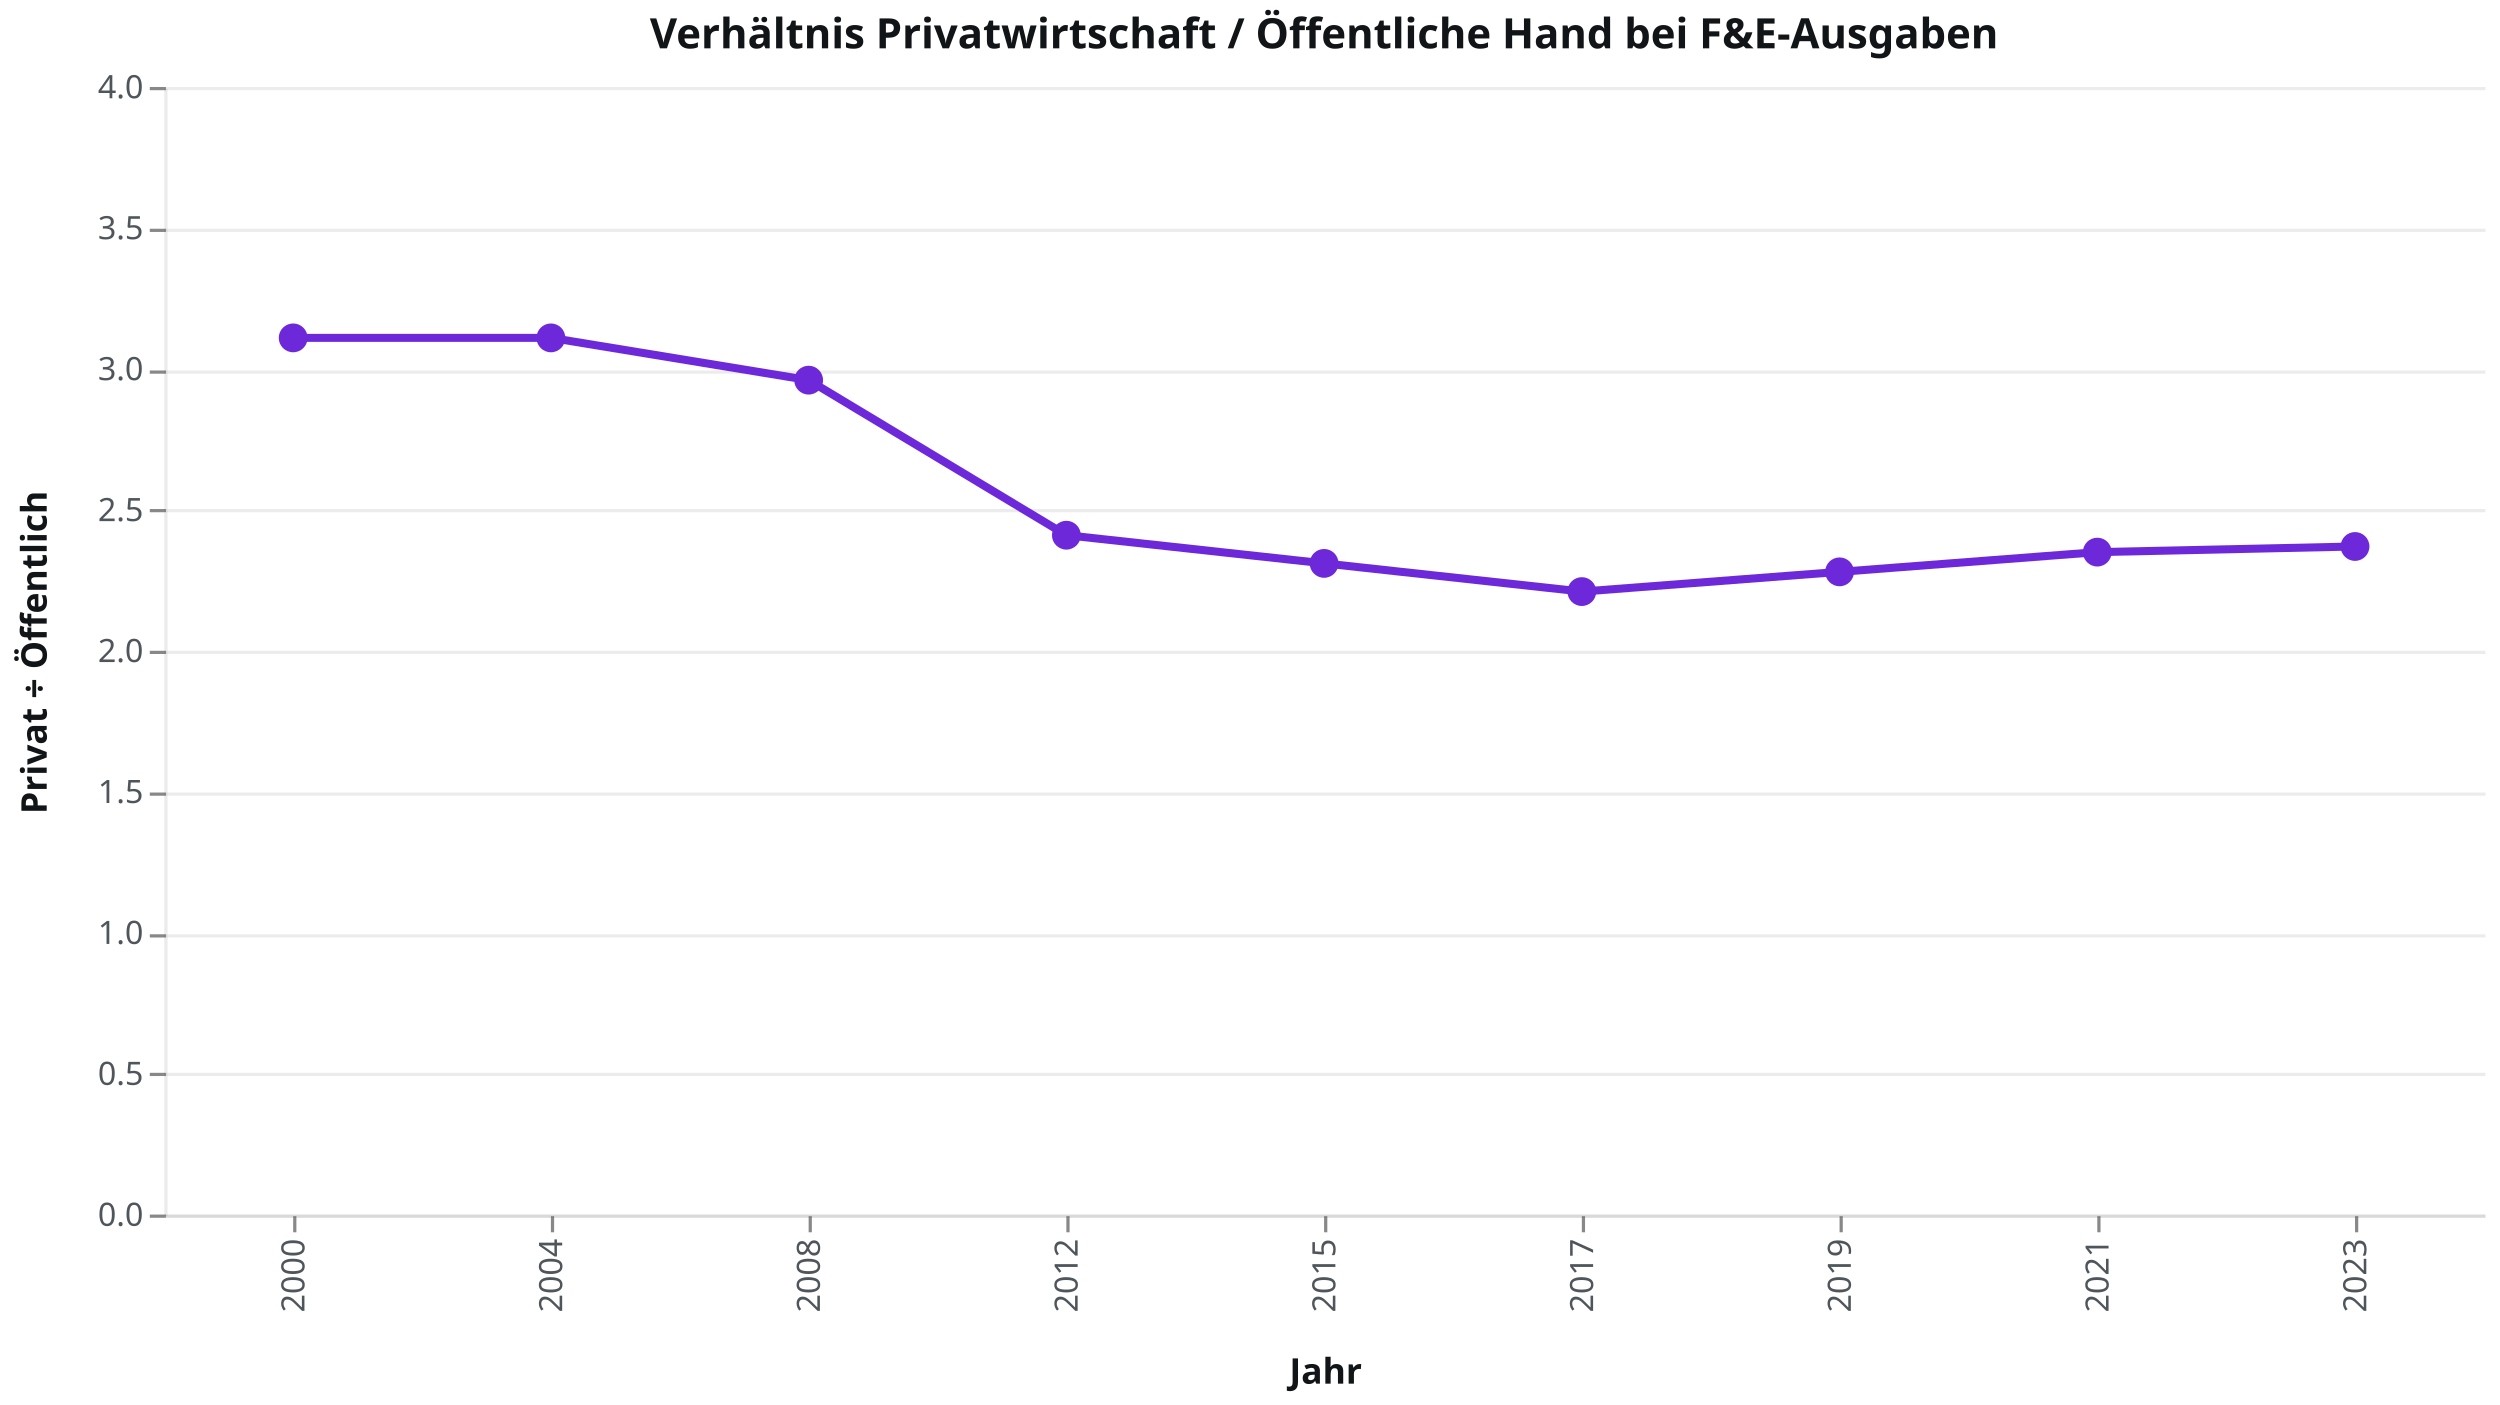
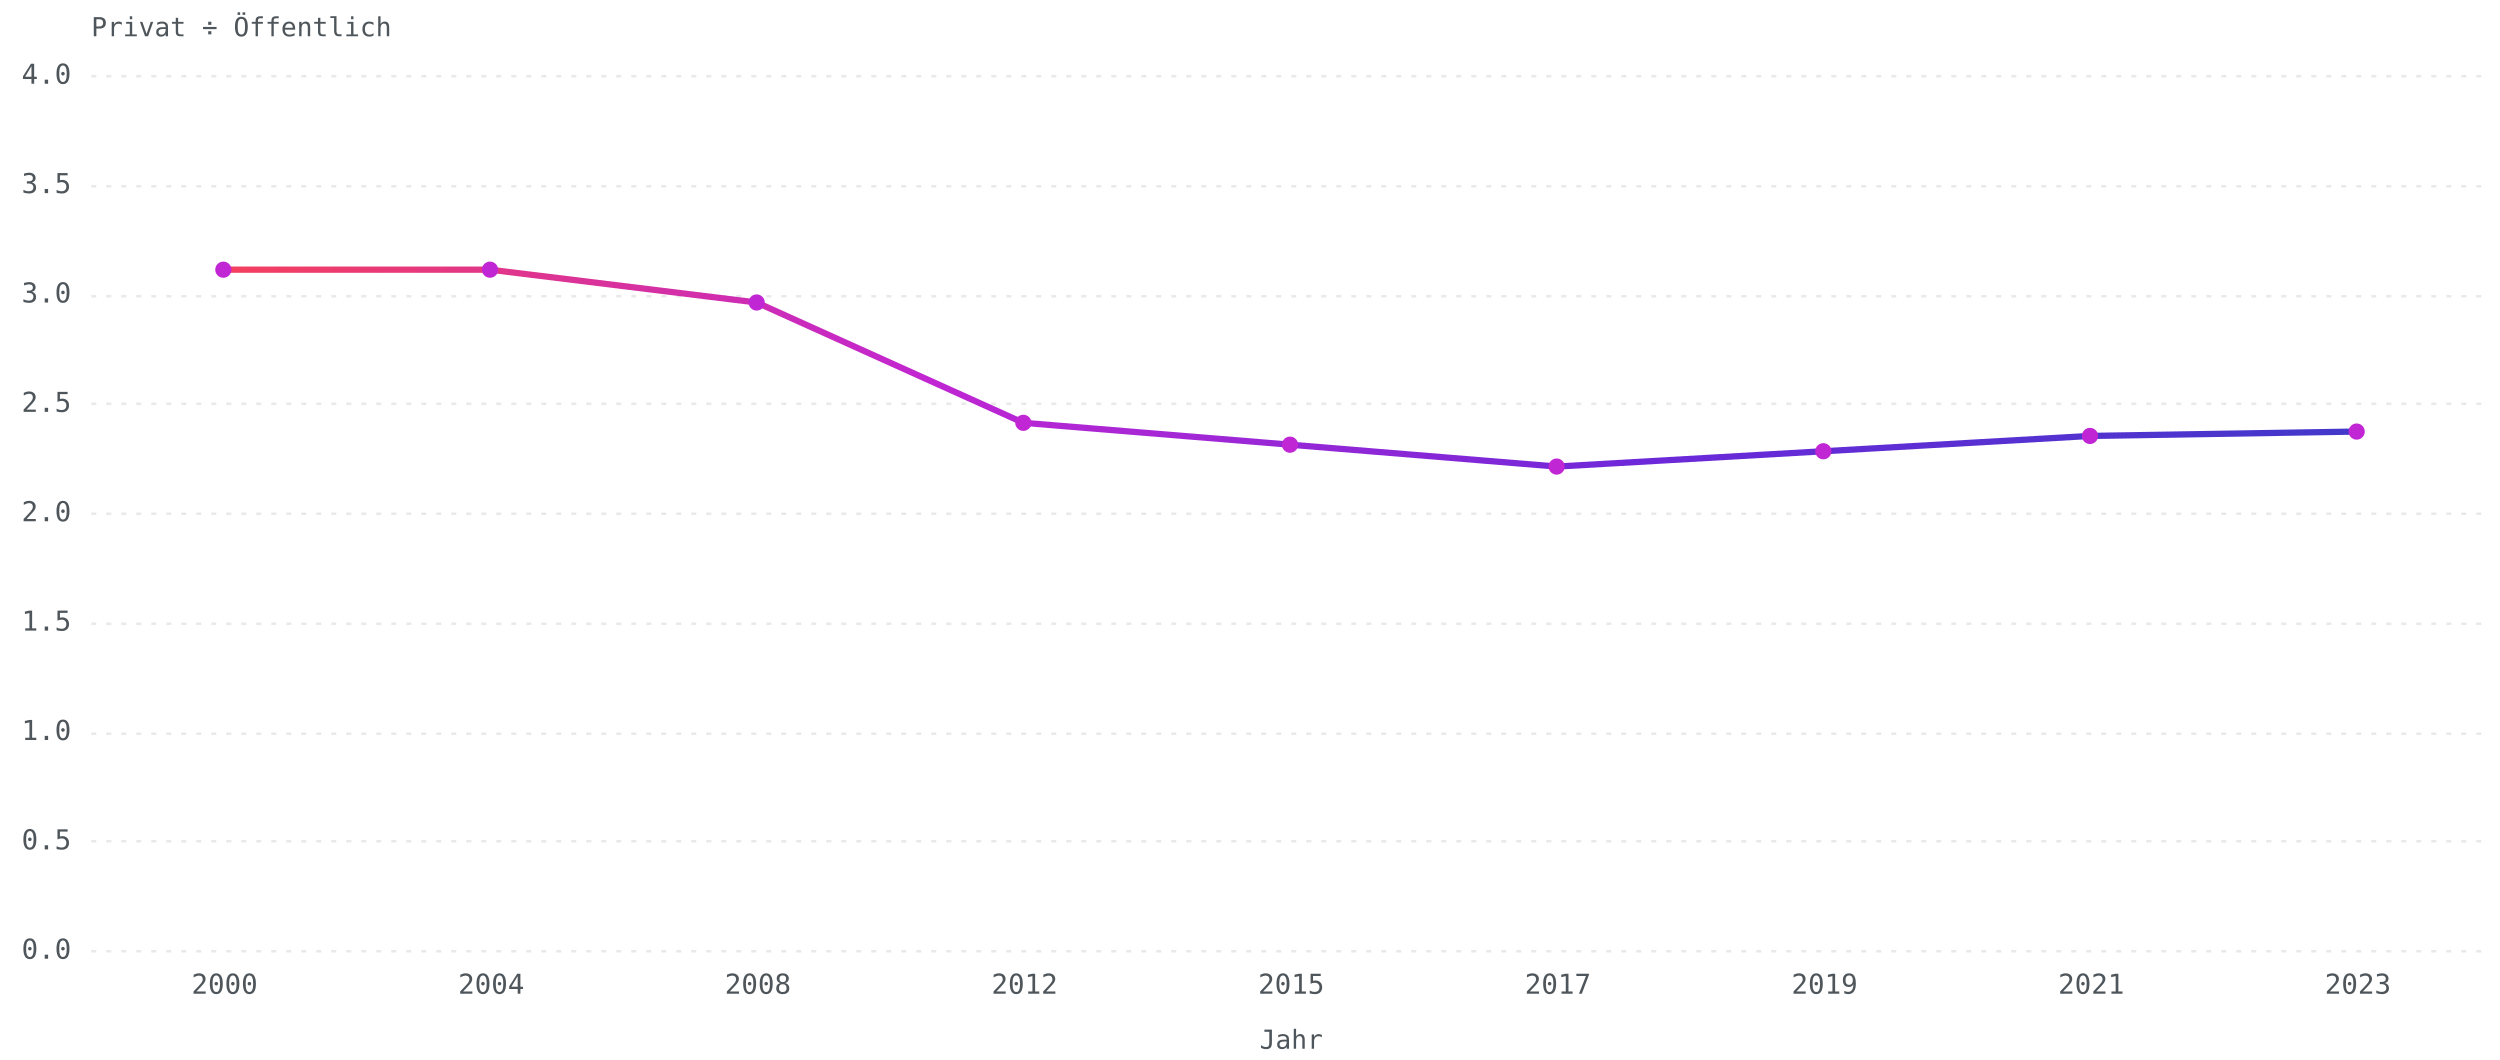
- <svg xmlns="http://www.w3.org/2000/svg" version="1.1" class="marks" width="776" height="436" viewBox="0 0 776 436">
-   <g fill="none" stroke-miterlimit="10" transform="translate(51,27)">
+ <svg xmlns="http://www.w3.org/2000/svg" version="1.1" class="marks" width="1000" height="424" viewBox="0 0 1000 424">
+   <g fill="none" stroke-miterlimit="10" transform="translate(36,30)">
    <g class="mark-group role-frame root" role="graphics-object" aria-roledescription="group mark container">
      <g transform="translate(0,0)">
-         <path class="background" aria-hidden="true" d="M0.5,0.5h720v350h-720Z" />
+         <path class="background" aria-hidden="true" d="M0,0h960v350h-960Z" />
        <g>
          <g class="mark-group role-axis" aria-hidden="true">
            <g transform="translate(0.5,0.5)">
              <path class="background" aria-hidden="true" d="M0,0h0v0h0Z" pointer-events="none" />
              <g>
                <g class="mark-rule role-axis-grid" pointer-events="none">
-                   <line transform="translate(0,350)" x2="720" y2="0" stroke="rgba(18,21,23,0.08)" stroke-width="1" opacity="1" />
-                   <line transform="translate(0,306)" x2="720" y2="0" stroke="rgba(18,21,23,0.08)" stroke-width="1" opacity="1" />
-                   <line transform="translate(0,263)" x2="720" y2="0" stroke="rgba(18,21,23,0.08)" stroke-width="1" opacity="1" />
-                   <line transform="translate(0,219)" x2="720" y2="0" stroke="rgba(18,21,23,0.08)" stroke-width="1" opacity="1" />
-                   <line transform="translate(0,175)" x2="720" y2="0" stroke="rgba(18,21,23,0.08)" stroke-width="1" opacity="1" />
-                   <line transform="translate(0,131)" x2="720" y2="0" stroke="rgba(18,21,23,0.08)" stroke-width="1" opacity="1" />
-                   <line transform="translate(0,88)" x2="720" y2="0" stroke="rgba(18,21,23,0.08)" stroke-width="1" opacity="1" />
-                   <line transform="translate(0,44)" x2="720" y2="0" stroke="rgba(18,21,23,0.08)" stroke-width="1" opacity="1" />
-                   <line transform="translate(0,0)" x2="720" y2="0" stroke="rgba(18,21,23,0.08)" stroke-width="1" opacity="1" />
+                   <line transform="translate(0,350)" x2="960" y2="0" stroke="rgba(18,21,23,0.09)" stroke-width="1" stroke-dasharray="2,4" opacity="1" />
+                   <line transform="translate(0,306)" x2="960" y2="0" stroke="rgba(18,21,23,0.09)" stroke-width="1" stroke-dasharray="2,4" opacity="1" />
+                   <line transform="translate(0,263)" x2="960" y2="0" stroke="rgba(18,21,23,0.09)" stroke-width="1" stroke-dasharray="2,4" opacity="1" />
+                   <line transform="translate(0,219)" x2="960" y2="0" stroke="rgba(18,21,23,0.09)" stroke-width="1" stroke-dasharray="2,4" opacity="1" />
+                   <line transform="translate(0,175)" x2="960" y2="0" stroke="rgba(18,21,23,0.09)" stroke-width="1" stroke-dasharray="2,4" opacity="1" />
+                   <line transform="translate(0,131)" x2="960" y2="0" stroke="rgba(18,21,23,0.09)" stroke-width="1" stroke-dasharray="2,4" opacity="1" />
+                   <line transform="translate(0,88)" x2="960" y2="0" stroke="rgba(18,21,23,0.09)" stroke-width="1" stroke-dasharray="2,4" opacity="1" />
+                   <line transform="translate(0,44)" x2="960" y2="0" stroke="rgba(18,21,23,0.09)" stroke-width="1" stroke-dasharray="2,4" opacity="1" />
+                   <line transform="translate(0,0)" x2="960" y2="0" stroke="rgba(18,21,23,0.09)" stroke-width="1" stroke-dasharray="2,4" opacity="1" />
                </g>
              </g>
              <path class="foreground" aria-hidden="true" d="" pointer-events="none" display="none" />
            </g>
          </g>
          <g class="mark-group role-axis" role="graphics-symbol" aria-roledescription="axis" aria-label="X-axis titled 'Jahr' for a discrete scale with 9 values: 2000, 2004, 2008, 2012, 2015, ending with 2023">
            <g transform="translate(0.5,350.5)">
              <path class="background" aria-hidden="true" d="M0,0h0v0h0Z" pointer-events="none" />
              <g>
-                 <g class="mark-rule role-axis-tick" pointer-events="none">
-                   <line transform="translate(40,0)" x2="0" y2="5" stroke="#888" stroke-width="1" opacity="1" />
-                   <line transform="translate(120,0)" x2="0" y2="5" stroke="#888" stroke-width="1" opacity="1" />
-                   <line transform="translate(200,0)" x2="0" y2="5" stroke="#888" stroke-width="1" opacity="1" />
-                   <line transform="translate(280,0)" x2="0" y2="5" stroke="#888" stroke-width="1" opacity="1" />
-                   <line transform="translate(360,0)" x2="0" y2="5" stroke="#888" stroke-width="1" opacity="1" />
-                   <line transform="translate(440,0)" x2="0" y2="5" stroke="#888" stroke-width="1" opacity="1" />
-                   <line transform="translate(520,0)" x2="0" y2="5" stroke="#888" stroke-width="1" opacity="1" />
-                   <line transform="translate(600,0)" x2="0" y2="5" stroke="#888" stroke-width="1" opacity="1" />
-                   <line transform="translate(680,0)" x2="0" y2="5" stroke="#888" stroke-width="1" opacity="1" />
-                 </g>
                <g class="mark-text role-axis-label" pointer-events="none">
-                   <text text-anchor="end" transform="translate(40,7) rotate(270) translate(0,3)" font-family="Switzer, system-ui, sans-serif" font-size="10px" fill="#4f565b" opacity="1">2000</text>
-                   <text text-anchor="end" transform="translate(120,7) rotate(270) translate(0,3)" font-family="Switzer, system-ui, sans-serif" font-size="10px" fill="#4f565b" opacity="1">2004</text>
-                   <text text-anchor="end" transform="translate(200,7) rotate(270) translate(0,3)" font-family="Switzer, system-ui, sans-serif" font-size="10px" fill="#4f565b" opacity="1">2008</text>
-                   <text text-anchor="end" transform="translate(280,7) rotate(270) translate(0,3)" font-family="Switzer, system-ui, sans-serif" font-size="10px" fill="#4f565b" opacity="1">2012</text>
-                   <text text-anchor="end" transform="translate(360,7) rotate(270) translate(0,3)" font-family="Switzer, system-ui, sans-serif" font-size="10px" fill="#4f565b" opacity="1">2015</text>
-                   <text text-anchor="end" transform="translate(440,7) rotate(270) translate(0,3)" font-family="Switzer, system-ui, sans-serif" font-size="10px" fill="#4f565b" opacity="1">2017</text>
-                   <text text-anchor="end" transform="translate(520,7) rotate(270) translate(0,3)" font-family="Switzer, system-ui, sans-serif" font-size="10px" fill="#4f565b" opacity="1">2019</text>
-                   <text text-anchor="end" transform="translate(600,7) rotate(270) translate(0,3)" font-family="Switzer, system-ui, sans-serif" font-size="10px" fill="#4f565b" opacity="1">2021</text>
-                   <text text-anchor="end" transform="translate(680,7) rotate(270) translate(0,3)" font-family="Switzer, system-ui, sans-serif" font-size="10px" fill="#4f565b" opacity="1">2023</text>
-                 </g>
-                 <g class="mark-rule role-axis-domain" pointer-events="none">
-                   <line transform="translate(0,0)" x2="720" y2="0" stroke="rgba(0,0,0,0.08)" stroke-width="1" opacity="1" />
+                   <text text-anchor="middle" transform="translate(53.33333,17)" font-family="ui-monospace, &quot;SF Mono&quot;, &quot;JetBrains Mono&quot;, Menlo, Consolas, monospace" font-size="11px" fill="#4f565b" opacity="1">2000</text>
+                   <text text-anchor="middle" transform="translate(160,17)" font-family="ui-monospace, &quot;SF Mono&quot;, &quot;JetBrains Mono&quot;, Menlo, Consolas, monospace" font-size="11px" fill="#4f565b" opacity="1">2004</text>
+                   <text text-anchor="middle" transform="translate(266.6667,17)" font-family="ui-monospace, &quot;SF Mono&quot;, &quot;JetBrains Mono&quot;, Menlo, Consolas, monospace" font-size="11px" fill="#4f565b" opacity="1">2008</text>
+                   <text text-anchor="middle" transform="translate(373.3333,17)" font-family="ui-monospace, &quot;SF Mono&quot;, &quot;JetBrains Mono&quot;, Menlo, Consolas, monospace" font-size="11px" fill="#4f565b" opacity="1">2012</text>
+                   <text text-anchor="middle" transform="translate(480,17)" font-family="ui-monospace, &quot;SF Mono&quot;, &quot;JetBrains Mono&quot;, Menlo, Consolas, monospace" font-size="11px" fill="#4f565b" opacity="1">2015</text>
+                   <text text-anchor="middle" transform="translate(586.6667,17)" font-family="ui-monospace, &quot;SF Mono&quot;, &quot;JetBrains Mono&quot;, Menlo, Consolas, monospace" font-size="11px" fill="#4f565b" opacity="1">2017</text>
+                   <text text-anchor="middle" transform="translate(693.3333,17)" font-family="ui-monospace, &quot;SF Mono&quot;, &quot;JetBrains Mono&quot;, Menlo, Consolas, monospace" font-size="11px" fill="#4f565b" opacity="1">2019</text>
+                   <text text-anchor="middle" transform="translate(800,17)" font-family="ui-monospace, &quot;SF Mono&quot;, &quot;JetBrains Mono&quot;, Menlo, Consolas, monospace" font-size="11px" fill="#4f565b" opacity="1">2021</text>
+                   <text text-anchor="middle" transform="translate(906.6667,17)" font-family="ui-monospace, &quot;SF Mono&quot;, &quot;JetBrains Mono&quot;, Menlo, Consolas, monospace" font-size="11px" fill="#4f565b" opacity="1">2023</text>
                </g>
                <g class="mark-text role-axis-title" pointer-events="none">
-                   <text text-anchor="middle" transform="translate(360,52)" font-family="Switzer, system-ui, sans-serif" font-size="11px" font-weight="bold" fill="#121517" opacity="1">Jahr</text>
+                   <text text-anchor="middle" transform="translate(480,39)" font-family="ui-monospace, &quot;SF Mono&quot;, &quot;JetBrains Mono&quot;, Menlo, Consolas, monospace" font-size="10.5px" font-weight="400" fill="#4f565b" opacity="1">Jahr</text>
                </g>
              </g>
              <path class="foreground" aria-hidden="true" d="" pointer-events="none" display="none" />
            </g>
          </g>
          <g class="mark-group role-axis" role="graphics-symbol" aria-roledescription="axis" aria-label="Y-axis titled 'Privat ÷ Öffentlich' for a linear scale with values from 0 to 4">
            <g transform="translate(0.5,0.5)">
              <path class="background" aria-hidden="true" d="M0,0h0v0h0Z" pointer-events="none" />
              <g>
-                 <g class="mark-rule role-axis-tick" pointer-events="none">
-                   <line transform="translate(0,350)" x2="-5" y2="0" stroke="#888" stroke-width="1" opacity="1" />
-                   <line transform="translate(0,306)" x2="-5" y2="0" stroke="#888" stroke-width="1" opacity="1" />
-                   <line transform="translate(0,263)" x2="-5" y2="0" stroke="#888" stroke-width="1" opacity="1" />
-                   <line transform="translate(0,219)" x2="-5" y2="0" stroke="#888" stroke-width="1" opacity="1" />
-                   <line transform="translate(0,175)" x2="-5" y2="0" stroke="#888" stroke-width="1" opacity="1" />
-                   <line transform="translate(0,131)" x2="-5" y2="0" stroke="#888" stroke-width="1" opacity="1" />
-                   <line transform="translate(0,88)" x2="-5" y2="0" stroke="#888" stroke-width="1" opacity="1" />
-                   <line transform="translate(0,44)" x2="-5" y2="0" stroke="#888" stroke-width="1" opacity="1" />
-                   <line transform="translate(0,0)" x2="-5" y2="0" stroke="#888" stroke-width="1" opacity="1" />
-                 </g>
                <g class="mark-text role-axis-label" pointer-events="none">
-                   <text text-anchor="end" transform="translate(-7,353)" font-family="Switzer, system-ui, sans-serif" font-size="10px" fill="#4f565b" opacity="1">0.0</text>
-                   <text text-anchor="end" transform="translate(-7,309.25)" font-family="Switzer, system-ui, sans-serif" font-size="10px" fill="#4f565b" opacity="1">0.5</text>
-                   <text text-anchor="end" transform="translate(-7,265.5)" font-family="Switzer, system-ui, sans-serif" font-size="10px" fill="#4f565b" opacity="1">1.0</text>
-                   <text text-anchor="end" transform="translate(-7,221.75)" font-family="Switzer, system-ui, sans-serif" font-size="10px" fill="#4f565b" opacity="1">1.5</text>
-                   <text text-anchor="end" transform="translate(-7,178)" font-family="Switzer, system-ui, sans-serif" font-size="10px" fill="#4f565b" opacity="1">2.0</text>
-                   <text text-anchor="end" transform="translate(-7,134.25)" font-family="Switzer, system-ui, sans-serif" font-size="10px" fill="#4f565b" opacity="1">2.5</text>
-                   <text text-anchor="end" transform="translate(-7,90.5)" font-family="Switzer, system-ui, sans-serif" font-size="10px" fill="#4f565b" opacity="1">3.0</text>
-                   <text text-anchor="end" transform="translate(-7,46.75)" font-family="Switzer, system-ui, sans-serif" font-size="10px" fill="#4f565b" opacity="1">3.5</text>
-                   <text text-anchor="end" transform="translate(-7,3)" font-family="Switzer, system-ui, sans-serif" font-size="10px" fill="#4f565b" opacity="1">4.0</text>
-                 </g>
-                 <g class="mark-rule role-axis-domain" pointer-events="none">
-                   <line transform="translate(0,350)" x2="0" y2="-350" stroke="rgba(0,0,0,0.08)" stroke-width="1" opacity="1" />
+                   <text text-anchor="end" transform="translate(-8,353)" font-family="ui-monospace, &quot;SF Mono&quot;, &quot;JetBrains Mono&quot;, Menlo, Consolas, monospace" font-size="11px" fill="#4f565b" opacity="1">0.0</text>
+                   <text text-anchor="end" transform="translate(-8,309.25)" font-family="ui-monospace, &quot;SF Mono&quot;, &quot;JetBrains Mono&quot;, Menlo, Consolas, monospace" font-size="11px" fill="#4f565b" opacity="1">0.5</text>
+                   <text text-anchor="end" transform="translate(-8,265.5)" font-family="ui-monospace, &quot;SF Mono&quot;, &quot;JetBrains Mono&quot;, Menlo, Consolas, monospace" font-size="11px" fill="#4f565b" opacity="1">1.0</text>
+                   <text text-anchor="end" transform="translate(-8,221.75)" font-family="ui-monospace, &quot;SF Mono&quot;, &quot;JetBrains Mono&quot;, Menlo, Consolas, monospace" font-size="11px" fill="#4f565b" opacity="1">1.5</text>
+                   <text text-anchor="end" transform="translate(-8,178)" font-family="ui-monospace, &quot;SF Mono&quot;, &quot;JetBrains Mono&quot;, Menlo, Consolas, monospace" font-size="11px" fill="#4f565b" opacity="1">2.0</text>
+                   <text text-anchor="end" transform="translate(-8,134.25)" font-family="ui-monospace, &quot;SF Mono&quot;, &quot;JetBrains Mono&quot;, Menlo, Consolas, monospace" font-size="11px" fill="#4f565b" opacity="1">2.5</text>
+                   <text text-anchor="end" transform="translate(-8,90.5)" font-family="ui-monospace, &quot;SF Mono&quot;, &quot;JetBrains Mono&quot;, Menlo, Consolas, monospace" font-size="11px" fill="#4f565b" opacity="1">3.0</text>
+                   <text text-anchor="end" transform="translate(-8,46.75)" font-family="ui-monospace, &quot;SF Mono&quot;, &quot;JetBrains Mono&quot;, Menlo, Consolas, monospace" font-size="11px" fill="#4f565b" opacity="1">3.5</text>
+                   <text text-anchor="end" transform="translate(-8,3)" font-family="ui-monospace, &quot;SF Mono&quot;, &quot;JetBrains Mono&quot;, Menlo, Consolas, monospace" font-size="11px" fill="#4f565b" opacity="1">4.0</text>
                </g>
                <g class="mark-text role-axis-title" pointer-events="none">
-                   <text text-anchor="middle" transform="translate(-35,175) rotate(-90) translate(0,-2)" font-family="Switzer, system-ui, sans-serif" font-size="11px" font-weight="bold" fill="#121517" opacity="1">Privat ÷ Öffentlich</text>
+                   <text text-anchor="start" transform="translate(0,-16)" font-family="ui-monospace, &quot;SF Mono&quot;, &quot;JetBrains Mono&quot;, Menlo, Consolas, monospace" font-size="10.5px" font-weight="400" fill="#4f565b" opacity="1">Privat ÷ Öffentlich</text>
                </g>
              </g>
              <path class="foreground" aria-hidden="true" d="" pointer-events="none" display="none" />
            </g>
          </g>
          <g class="mark-line role-mark layer_0_marks" role="graphics-object" aria-roledescription="line mark container">
-             <path aria-label="Jahr: 2000; Privat ÷ Öffentlich: 3.11" role="graphics-symbol" aria-roledescription="line mark" d="M40,77.875L120,77.875L200,91L280,139.125L360,147.875L440,156.625L520,150.5L600,144.375L680,142.625" stroke="#6d28d9" stroke-width="2.5" />
+             <path aria-label="Jahr: 2000; Privat ÷ Öffentlich: 3.11" role="graphics-symbol" aria-roledescription="line mark" d="M53.333,77.875L160,77.875L266.667,91L373.333,139.125L480,147.875L586.667,156.625L693.333,150.5L800,144.375L906.667,142.625" stroke="url(#gradient_130)" stroke-width="2.5" stroke-linecap="round" stroke-linejoin="round" />
          </g>
          <g class="mark-symbol role-mark layer_1_marks" role="graphics-object" aria-roledescription="symbol mark container">
-             <path aria-label="Jahr: 2000; Privat ÷ Öffentlich: 3.11" role="graphics-symbol" aria-roledescription="point" transform="translate(40,77.875)" d="M4.472,0A4.472,4.472,0,1,1,-4.472,0A4.472,4.472,0,1,1,4.472,0" fill="#6d28d9" stroke-width="2" opacity="1" />
-             <path aria-label="Jahr: 2004; Privat ÷ Öffentlich: 3.11" role="graphics-symbol" aria-roledescription="point" transform="translate(120,77.875)" d="M4.472,0A4.472,4.472,0,1,1,-4.472,0A4.472,4.472,0,1,1,4.472,0" fill="#6d28d9" stroke-width="2" opacity="1" />
-             <path aria-label="Jahr: 2008; Privat ÷ Öffentlich: 2.96" role="graphics-symbol" aria-roledescription="point" transform="translate(200,91)" d="M4.472,0A4.472,4.472,0,1,1,-4.472,0A4.472,4.472,0,1,1,4.472,0" fill="#6d28d9" stroke-width="2" opacity="1" />
-             <path aria-label="Jahr: 2012; Privat ÷ Öffentlich: 2.41" role="graphics-symbol" aria-roledescription="point" transform="translate(280,139.125)" d="M4.472,0A4.472,4.472,0,1,1,-4.472,0A4.472,4.472,0,1,1,4.472,0" fill="#6d28d9" stroke-width="2" opacity="1" />
-             <path aria-label="Jahr: 2015; Privat ÷ Öffentlich: 2.31" role="graphics-symbol" aria-roledescription="point" transform="translate(360,147.875)" d="M4.472,0A4.472,4.472,0,1,1,-4.472,0A4.472,4.472,0,1,1,4.472,0" fill="#6d28d9" stroke-width="2" opacity="1" />
-             <path aria-label="Jahr: 2017; Privat ÷ Öffentlich: 2.21" role="graphics-symbol" aria-roledescription="point" transform="translate(440,156.625)" d="M4.472,0A4.472,4.472,0,1,1,-4.472,0A4.472,4.472,0,1,1,4.472,0" fill="#6d28d9" stroke-width="2" opacity="1" />
-             <path aria-label="Jahr: 2019; Privat ÷ Öffentlich: 2.28" role="graphics-symbol" aria-roledescription="point" transform="translate(520,150.5)" d="M4.472,0A4.472,4.472,0,1,1,-4.472,0A4.472,4.472,0,1,1,4.472,0" fill="#6d28d9" stroke-width="2" opacity="1" />
-             <path aria-label="Jahr: 2021; Privat ÷ Öffentlich: 2.35" role="graphics-symbol" aria-roledescription="point" transform="translate(600,144.375)" d="M4.472,0A4.472,4.472,0,1,1,-4.472,0A4.472,4.472,0,1,1,4.472,0" fill="#6d28d9" stroke-width="2" opacity="1" />
-             <path aria-label="Jahr: 2023; Privat ÷ Öffentlich: 2.37" role="graphics-symbol" aria-roledescription="point" transform="translate(680,142.625)" d="M4.472,0A4.472,4.472,0,1,1,-4.472,0A4.472,4.472,0,1,1,4.472,0" fill="#6d28d9" stroke-width="2" opacity="1" />
-           </g>
-           <g class="mark-group role-title">
-             <g transform="translate(360,-22)">
-               <path class="background" aria-hidden="true" d="M0,0h0v0h0Z" pointer-events="none" />
-               <g>
-                 <g class="mark-text role-title-text" role="graphics-symbol" aria-roledescription="title" aria-label="Title text 'Verhältnis Privatwirtschaft / Öffentliche Hand bei F&amp;E-Ausgaben'" pointer-events="none">
-                   <text text-anchor="middle" transform="translate(0,10)" font-family="Switzer, system-ui, sans-serif" font-size="13px" font-weight="bold" fill="#121517" opacity="1">Verhältnis Privatwirtschaft / Öffentliche Hand bei F&amp;E-Ausgaben</text>
-                 </g>
-               </g>
-               <path class="foreground" aria-hidden="true" d="" pointer-events="none" display="none" />
-             </g>
+             <path aria-label="Jahr: 2000; Privat ÷ Öffentlich: 3.11" role="graphics-symbol" aria-roledescription="point" transform="translate(53.33333,77.875)" d="M3.24,0A3.24,3.24,0,1,1,-3.24,0A3.24,3.24,0,1,1,3.24,0" fill="#c026d3" stroke-width="2" opacity="1" />
+             <path aria-label="Jahr: 2004; Privat ÷ Öffentlich: 3.11" role="graphics-symbol" aria-roledescription="point" transform="translate(160,77.875)" d="M3.24,0A3.24,3.24,0,1,1,-3.24,0A3.24,3.24,0,1,1,3.24,0" fill="#c026d3" stroke-width="2" opacity="1" />
+             <path aria-label="Jahr: 2008; Privat ÷ Öffentlich: 2.96" role="graphics-symbol" aria-roledescription="point" transform="translate(266.6667,91)" d="M3.24,0A3.24,3.24,0,1,1,-3.24,0A3.24,3.24,0,1,1,3.24,0" fill="#c026d3" stroke-width="2" opacity="1" />
+             <path aria-label="Jahr: 2012; Privat ÷ Öffentlich: 2.41" role="graphics-symbol" aria-roledescription="point" transform="translate(373.3333,139.125)" d="M3.24,0A3.24,3.24,0,1,1,-3.24,0A3.24,3.24,0,1,1,3.24,0" fill="#c026d3" stroke-width="2" opacity="1" />
+             <path aria-label="Jahr: 2015; Privat ÷ Öffentlich: 2.31" role="graphics-symbol" aria-roledescription="point" transform="translate(480,147.875)" d="M3.24,0A3.24,3.24,0,1,1,-3.24,0A3.24,3.24,0,1,1,3.24,0" fill="#c026d3" stroke-width="2" opacity="1" />
+             <path aria-label="Jahr: 2017; Privat ÷ Öffentlich: 2.21" role="graphics-symbol" aria-roledescription="point" transform="translate(586.6667,156.625)" d="M3.24,0A3.24,3.24,0,1,1,-3.24,0A3.24,3.24,0,1,1,3.24,0" fill="#c026d3" stroke-width="2" opacity="1" />
+             <path aria-label="Jahr: 2019; Privat ÷ Öffentlich: 2.28" role="graphics-symbol" aria-roledescription="point" transform="translate(693.3333,150.5)" d="M3.24,0A3.24,3.24,0,1,1,-3.24,0A3.24,3.24,0,1,1,3.24,0" fill="#c026d3" stroke-width="2" opacity="1" />
+             <path aria-label="Jahr: 2021; Privat ÷ Öffentlich: 2.35" role="graphics-symbol" aria-roledescription="point" transform="translate(800,144.375)" d="M3.24,0A3.24,3.24,0,1,1,-3.24,0A3.24,3.24,0,1,1,3.24,0" fill="#c026d3" stroke-width="2" opacity="1" />
+             <path aria-label="Jahr: 2023; Privat ÷ Öffentlich: 2.37" role="graphics-symbol" aria-roledescription="point" transform="translate(906.6667,142.625)" d="M3.24,0A3.24,3.24,0,1,1,-3.24,0A3.24,3.24,0,1,1,3.24,0" fill="#c026d3" stroke-width="2" opacity="1" />
          </g>
        </g>
        <path class="foreground" aria-hidden="true" d="" display="none" />
      </g>
    </g>
  </g>
+   <defs>
+     <linearGradient id="gradient_130" x1="0" x2="1" y1="0" y2="0">
+       <stop offset="0" stop-color="#f43f5e" />
+       <stop offset="0.333" stop-color="#c026d3" />
+       <stop offset="0.667" stop-color="#6d28d9" />
+       <stop offset="1" stop-color="#4338ca" />
+     </linearGradient>
+   </defs>
</svg>
